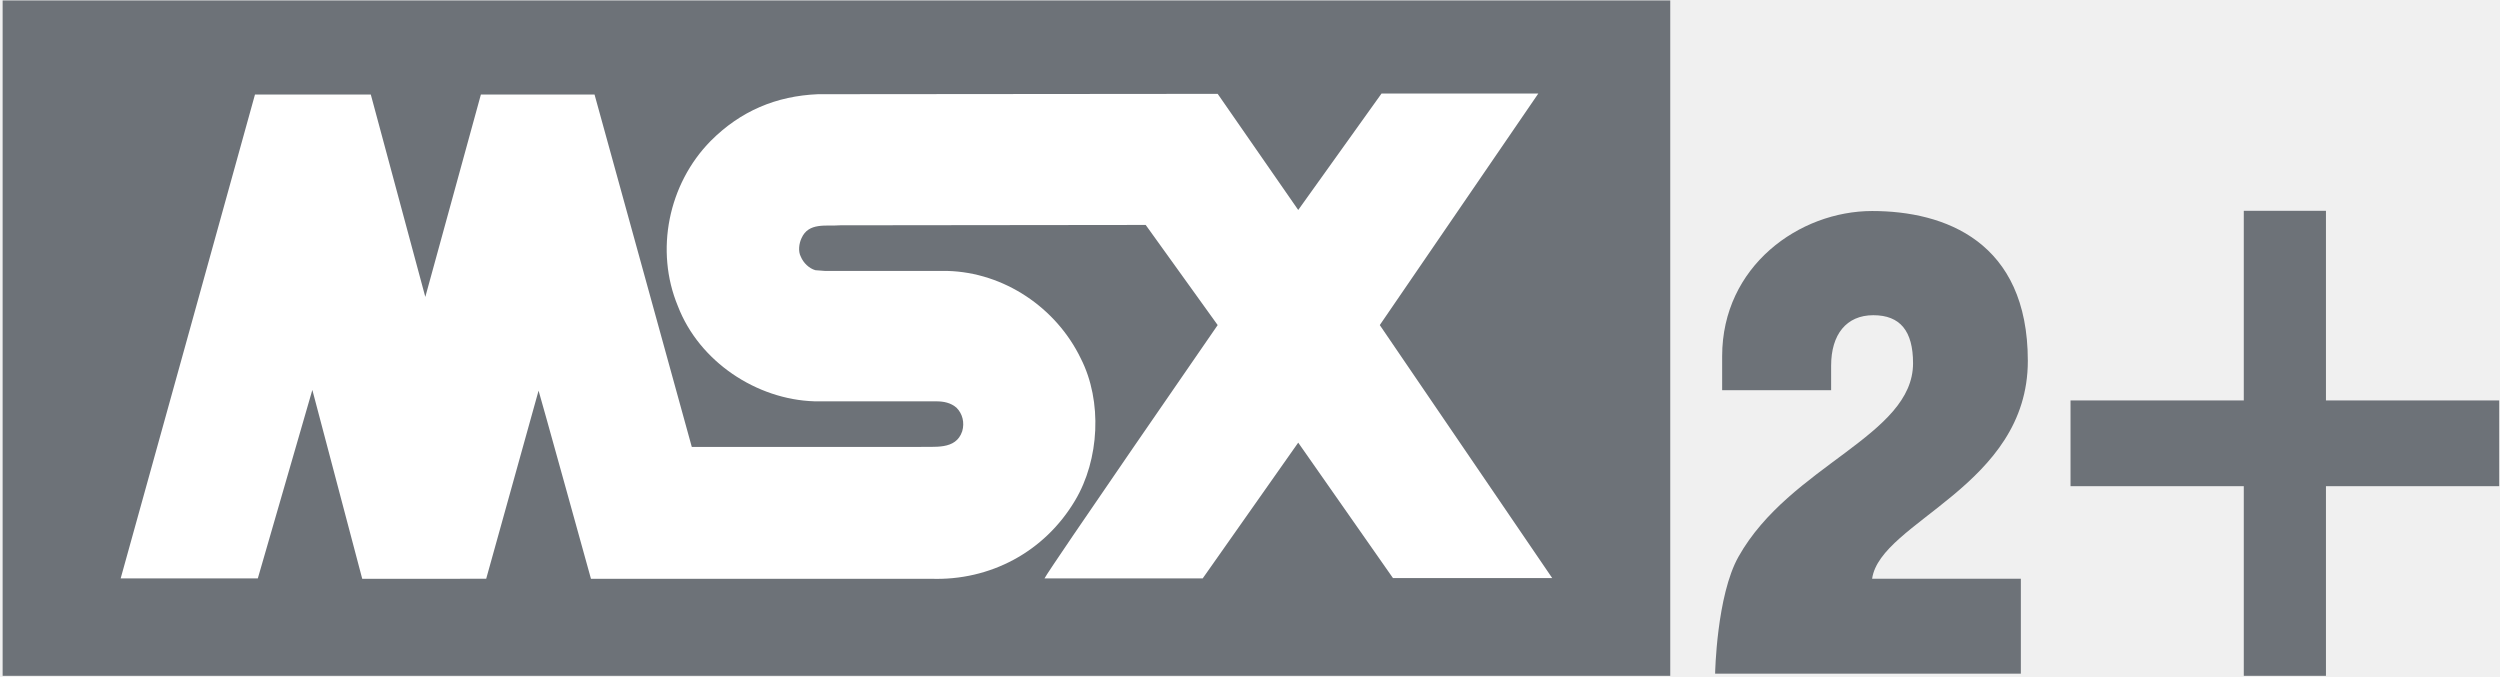
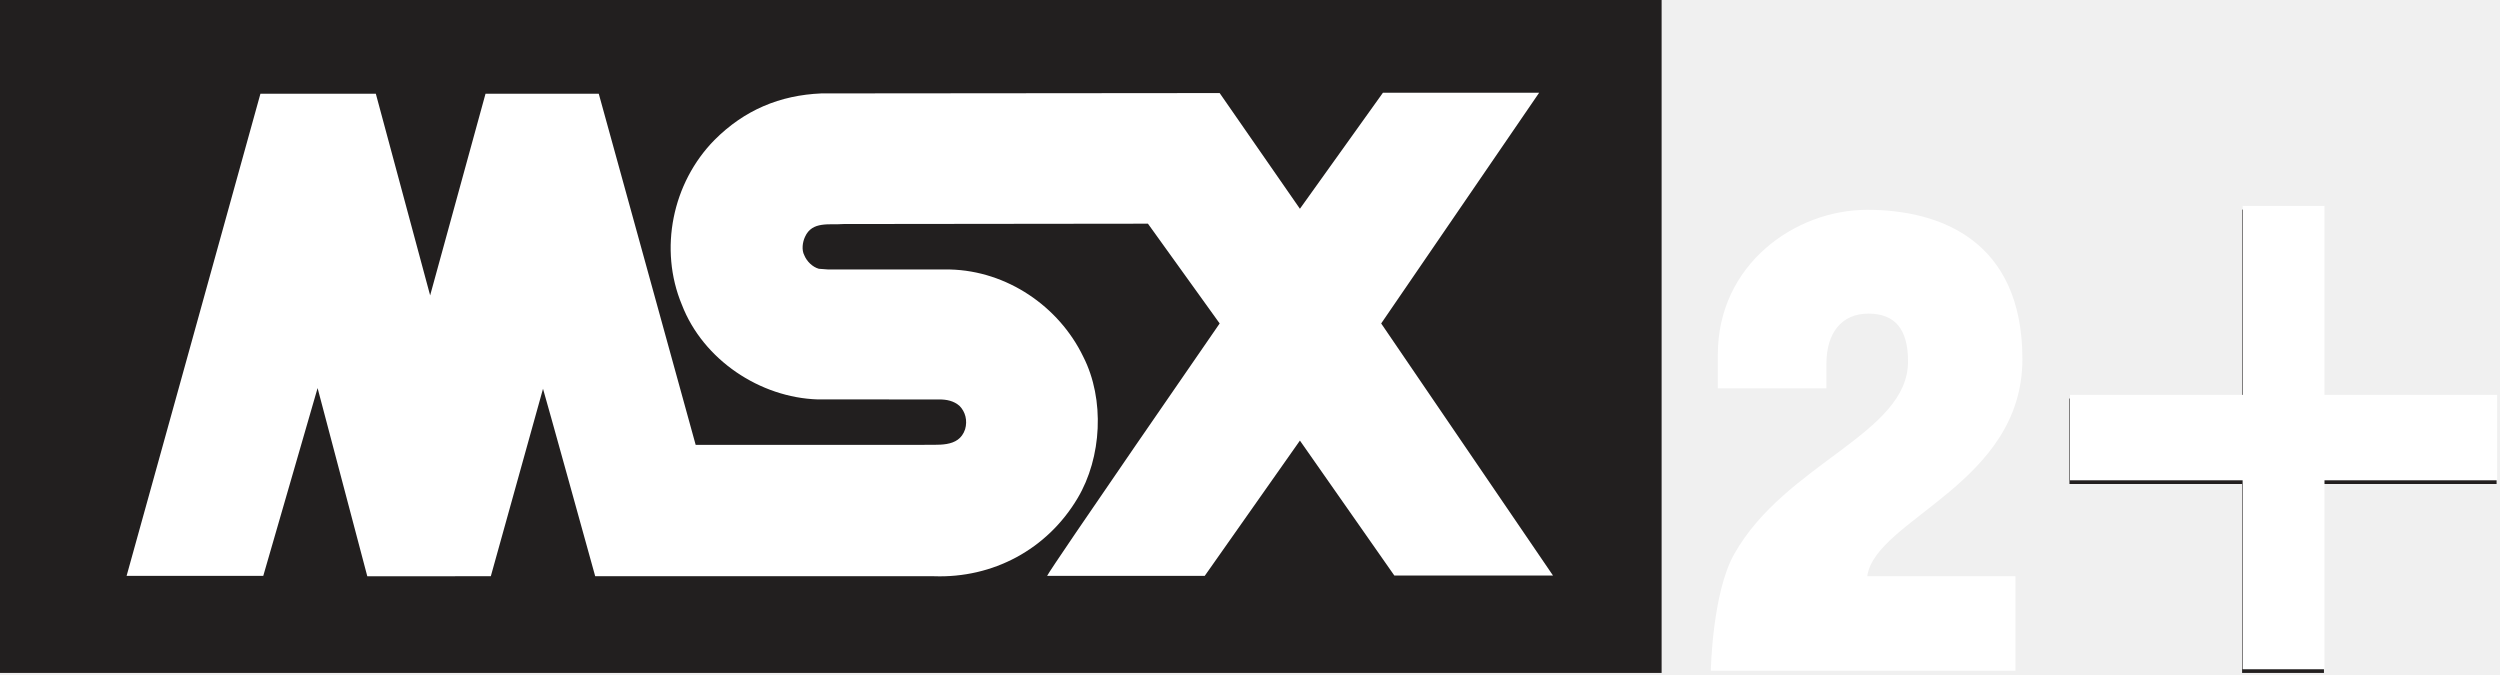
- <svg xmlns="http://www.w3.org/2000/svg" width="554" height="150">
-   <g fill="none" fill-rule="evenodd">
-     <path fill="#6D7278" d="M497.224 149.762v-42.024h-38.395V88.739h38.395V46.714h18.206v42.025h38.394v18.999H515.43v42.024zM.585.1h369.543v149.662H.585z" />
-     <path fill="#FFF" fill-rule="nonzero" d="m340.89 20.726-35.13 51.311L343.97 128.1h-35.287l-20.998-30.012-21.167 30.084h-35.055c.953-1.977 38.374-56.134 38.374-56.134l-15.95-22.19-67.662.077c-3.155.249-7.024-.709-8.607 2.85-.554 1.18-.791 2.918-.155 4.108.548 1.34 1.815 2.601 3.232 2.994l2.132.161h27.082c12.549.315 24.162 8.125 29.603 19.418 4.821 9.476 4.11 22.423-1.262 31.429-6.787 11.441-18.87 17.84-31.971 17.37h-75.323s-11.53-41.615-11.608-41.687l-11.607 41.686-27.472.005-11.054-41.851-12.083 41.764H26.74S54.686 27.589 56.502 20.953H82.17l12.078 44.846 12.316-44.846 25.185-.006 21.554 78.097h50.215c3.465-.166 8.286.78 9.709-3.476.554-1.905.083-3.875-1.262-5.215-1.268-1.107-2.845-1.417-4.5-1.417l-27-.005c-12.792-.393-25.5-8.763-30.239-21.073-5.132-12.321-2.13-27.09 7.262-36.627 6.632-6.648 14.525-9.963 23.769-10.356l88.582-.077 17.848 25.733 18.466-25.811 34.739.006Z" />
-     <path fill="#6D7278" fill-rule="nonzero" d="M414.86 128.251c1.806-12.72 34.507-20.501 34.507-48.284 0-26.465-18.414-33.205-34.507-33.205-16.087 0-33.232 12.19-33.232 32.18v7.526h24.15v-5.45c0-6.874 3.367-11.168 9.343-11.168 5.975 0 8.81 3.513 8.81 10.643 0 16.093-27.251 22.583-38.66 42.835-4.89 8.643-5.2 25.95-5.2 25.95h67.75v-21.027h-32.96Z" />
+ <svg xmlns="http://www.w3.org/2000/svg" width="556" height="150" version="1.1" id="svg10">
+   <defs id="defs14" />
+   <g fill="none" id="g8">
+     <path fill="#221f1f" d="m 498.64,149.663 v -42.024 h -38.394 v -19 h 38.395 V 46.614 h 18.205 v 42.025 h 38.395 v 19 h -38.395 v 42.024 z M 0,0 H 369.544 V 149.662 H 0.001 Z" id="path2" style="display:inline" />
+     <path fill="#FFF" d="m342.306 20.625-35.131 51.312 38.212 56.06H310.1l-20.998-30.011-21.167 30.084H232.88c.952-1.976 38.373-56.133 38.373-56.133l-15.95-22.19-67.66.076c-3.156.25-7.025-.708-8.608 2.852-.554 1.178-.792 2.916-.156 4.106.548 1.34 1.816 2.602 3.233 2.995l2.131.16h27.083c12.549.316 24.161 8.126 29.602 19.418 4.822 9.477 4.11 22.423-1.262 31.429-6.786 11.441-18.87 17.84-31.97 17.37h-75.323s-11.53-41.614-11.608-41.686l-11.607 41.686-27.472.005-11.054-41.852L58.55 128.07H28.155S56.102 27.488 57.918 20.852h25.667l12.078 44.846 12.316-44.846 25.185-.006 21.554 78.097h50.215c3.465-.166 8.286.78 9.708-3.476.554-1.904.084-3.875-1.261-5.215-1.268-1.106-2.846-1.416-4.5-1.416l-27-.005c-12.792-.394-25.501-8.763-30.239-21.073-5.132-12.322-2.13-27.09 7.262-36.627 6.632-6.648 14.525-9.964 23.768-10.356l88.582-.078 17.849 25.733 18.465-25.81 34.74.005Z" id="path4" />
+     <path fill="#221F1F" d="m 415.276,128.151 c 1.805,-12.72 34.506,-20.501 34.506,-48.284 0,-26.465 -18.413,-33.205 -34.507,-33.205 -16.086,0 -33.231,12.19 -33.231,32.18 v 7.526 h 24.15 v -5.45 c 0,-6.875 3.367,-11.169 9.342,-11.169 5.975,0 8.811,3.514 8.811,10.644 0,16.093 -27.252,22.583 -38.66,42.835 -4.89,8.643 -5.2,25.95 -5.2,25.95 h 67.75 v -21.027 z" id="path6" style="display:inline;fill:#ffffff;fill-opacity:1" />
+   </g>
+   <path d="m 498.761,148.842 v -42.024 h -38.394 V 87.818 h 38.395 v -42.025 h 18.205 v 42.025 h 38.395 V 106.818 h -38.395 v 42.024 z" style="display:inline;fill:#ffffff;fill-opacity:1" id="path1363" />
+   <g fill="none" id="g975">
+     <path fill="#221f1f" d="m 498.64,149.663 v -42.024 h -38.394 v -19 h 38.395 V 46.614 h 18.205 v 42.025 h 38.395 v 19 h -38.395 v 42.024 z M 0,0 H 369.544 V 149.662 H 0.001 Z" id="path969" style="display:none" />
+     <path fill="#ffffff" d="m 342.306,20.625 -35.131,51.312 38.212,56.06 H 310.1 L 289.102,97.986 267.935,128.07 H 232.88 c 0.952,-1.976 38.373,-56.133 38.373,-56.133 l -15.95,-22.19 -67.66,0.076 c -3.156,0.25 -7.025,-0.708 -8.608,2.852 -0.554,1.178 -0.792,2.916 -0.156,4.106 0.548,1.34 1.816,2.602 3.233,2.995 l 2.131,0.16 h 27.083 c 12.549,0.316 24.161,8.126 29.602,19.418 4.822,9.477 4.11,22.423 -1.262,31.429 -6.786,11.441 -18.87,17.84 -31.97,17.37 h -75.323 c 0,0 -11.53,-41.614 -11.608,-41.686 L 109.158,128.153 81.686,128.158 70.632,86.306 58.55,128.07 H 28.155 c 0,0 27.947,-100.582 29.763,-107.218 h 25.667 l 12.078,44.846 12.316,-44.846 25.185,-0.006 21.554,78.097 h 50.215 c 3.465,-0.166 8.286,0.78 9.708,-3.476 0.554,-1.904 0.084,-3.875 -1.261,-5.215 -1.268,-1.106 -2.846,-1.416 -4.5,-1.416 l -27,-0.005 c -12.792,-0.394 -25.501,-8.763 -30.239,-21.073 -5.132,-12.322 -2.13,-27.09 7.262,-36.627 6.632,-6.648 14.525,-9.964 23.768,-10.356 l 88.582,-0.078 17.849,25.733 18.465,-25.81 34.74,0.005 z" id="path971" style="display:none" />
+     <path fill="#221f1f" d="m 415.276,128.151 c 1.805,-12.72 34.506,-20.501 34.506,-48.284 0,-26.465 -18.413,-33.205 -34.507,-33.205 -16.086,0 -33.231,12.19 -33.231,32.18 v 7.526 h 24.15 v -5.45 c 0,-6.875 3.367,-11.169 9.342,-11.169 5.975,0 8.811,3.514 8.811,10.644 0,16.093 -27.252,22.583 -38.66,42.835 -4.89,8.643 -5.2,25.95 -5.2,25.95 h 67.75 v -21.027 z" id="path973" style="display:none" />
  </g>
</svg>
